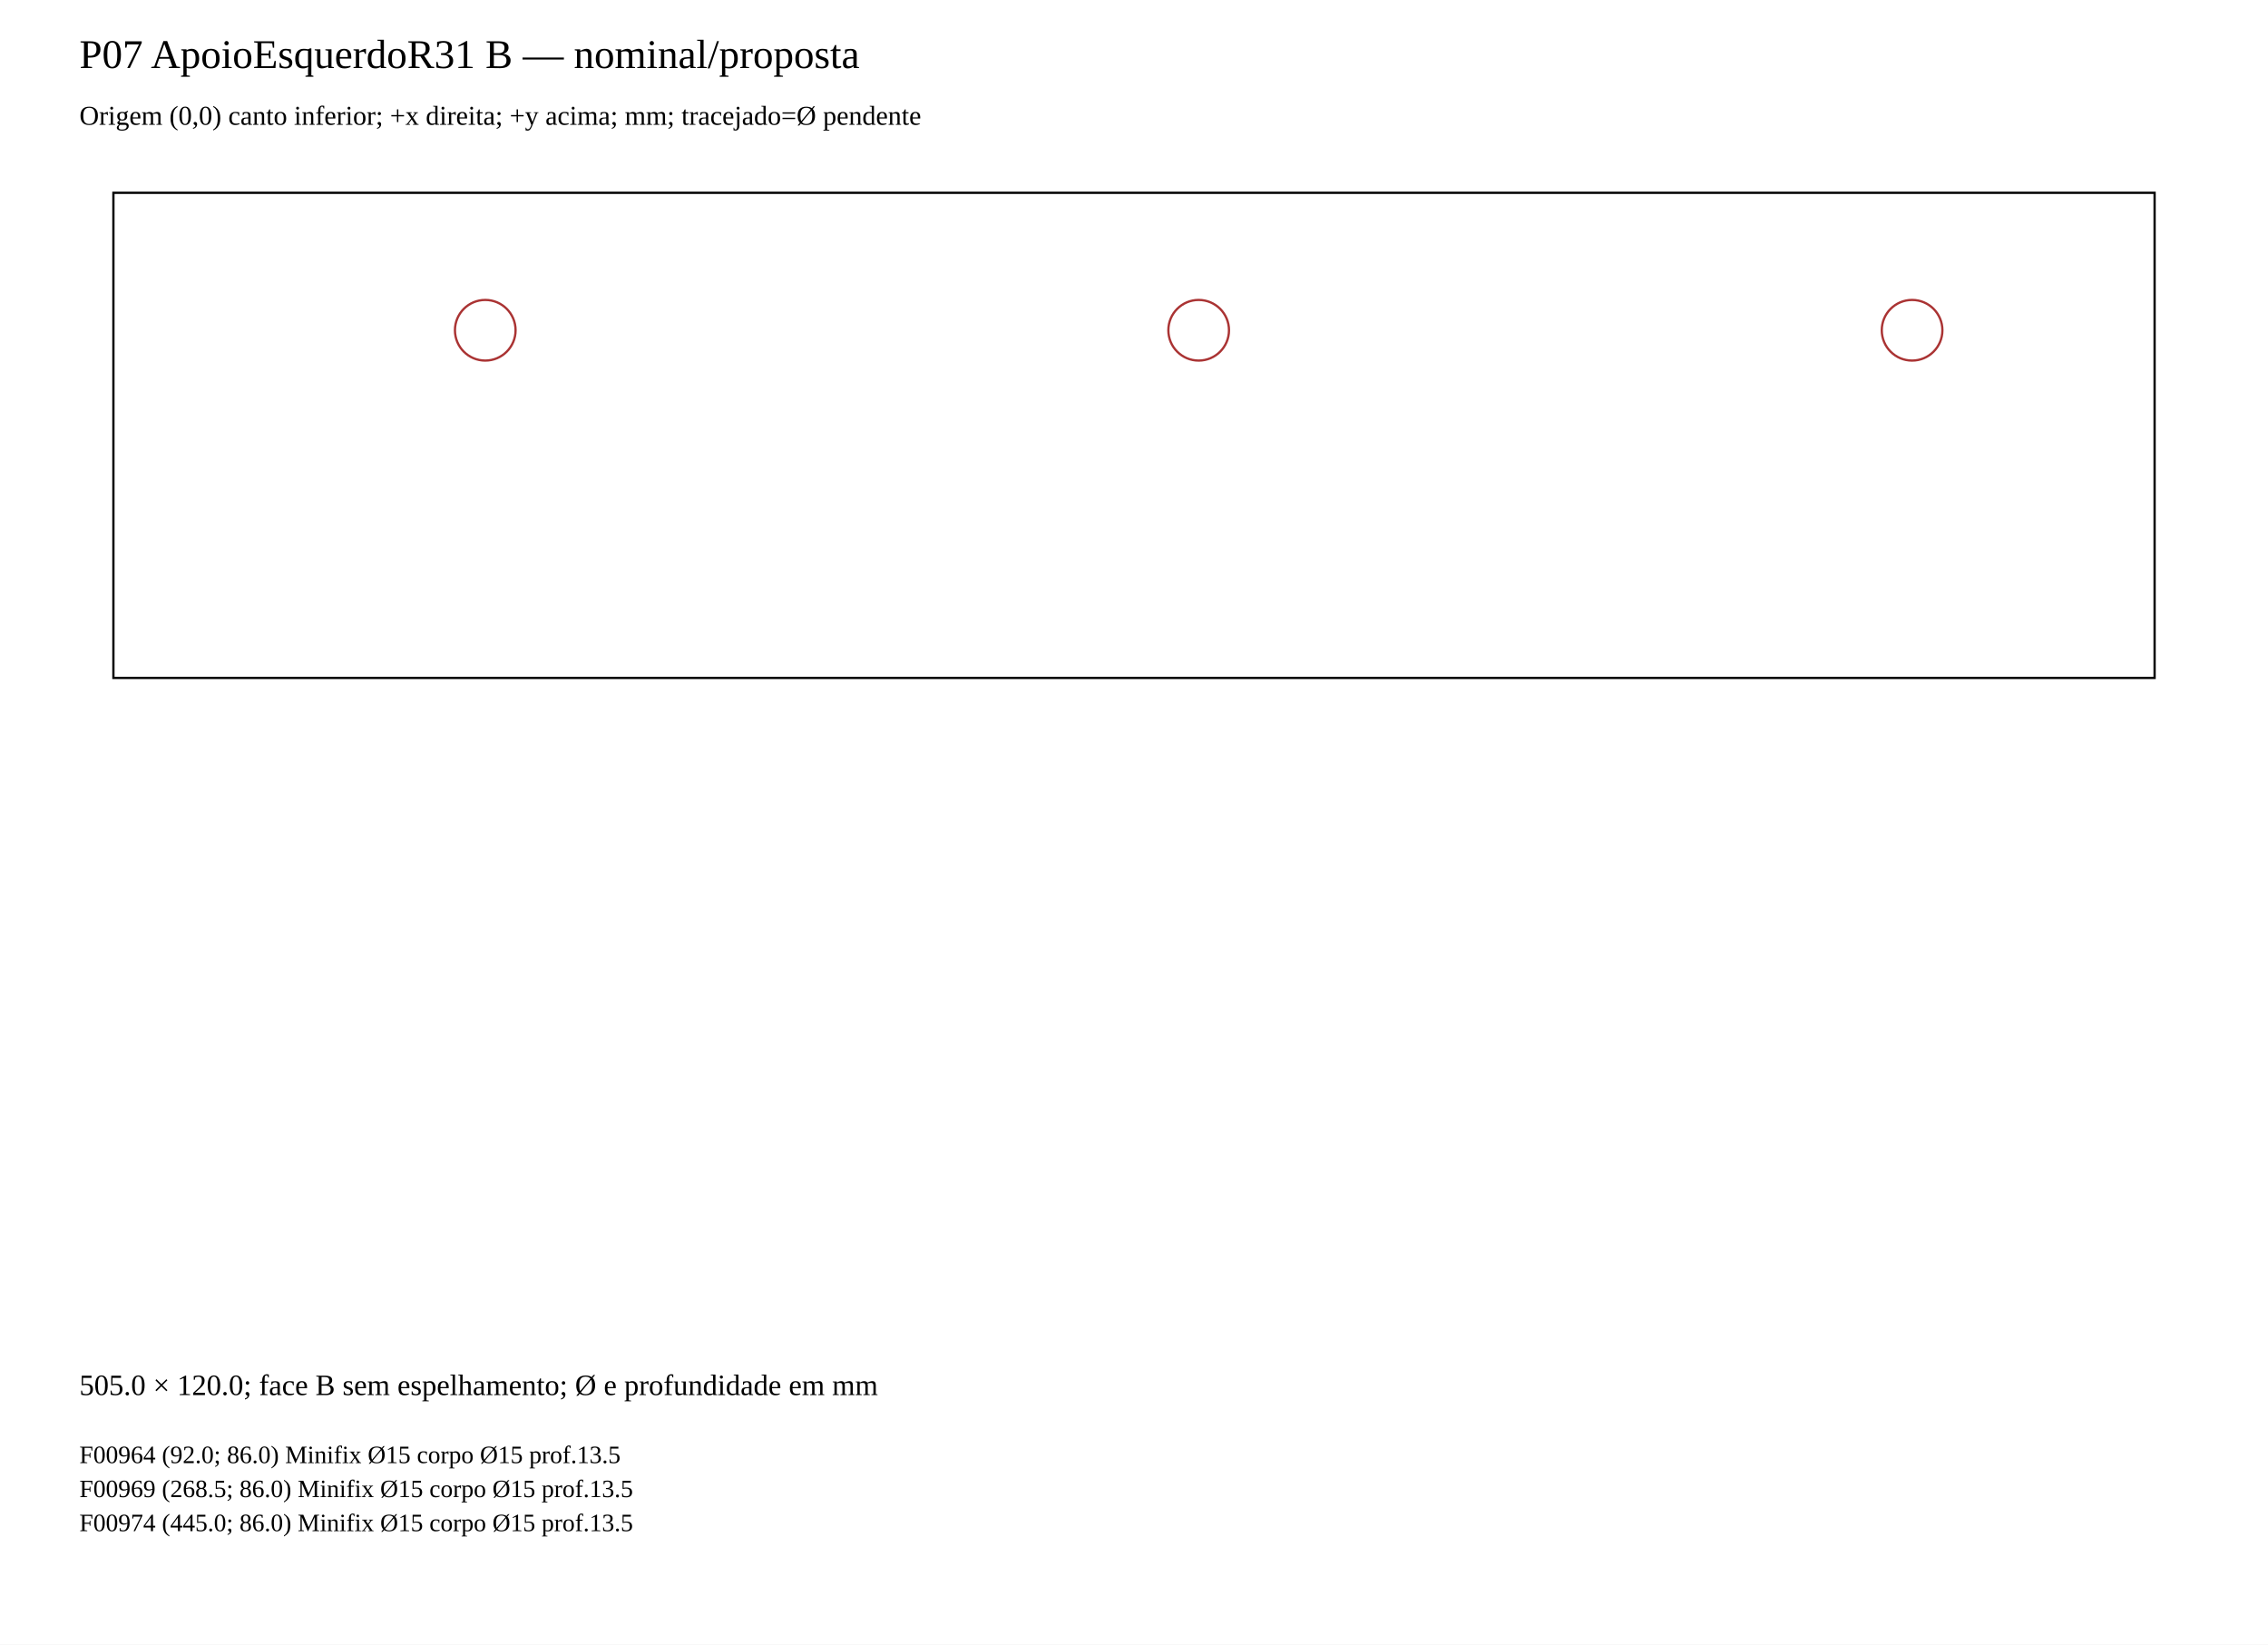
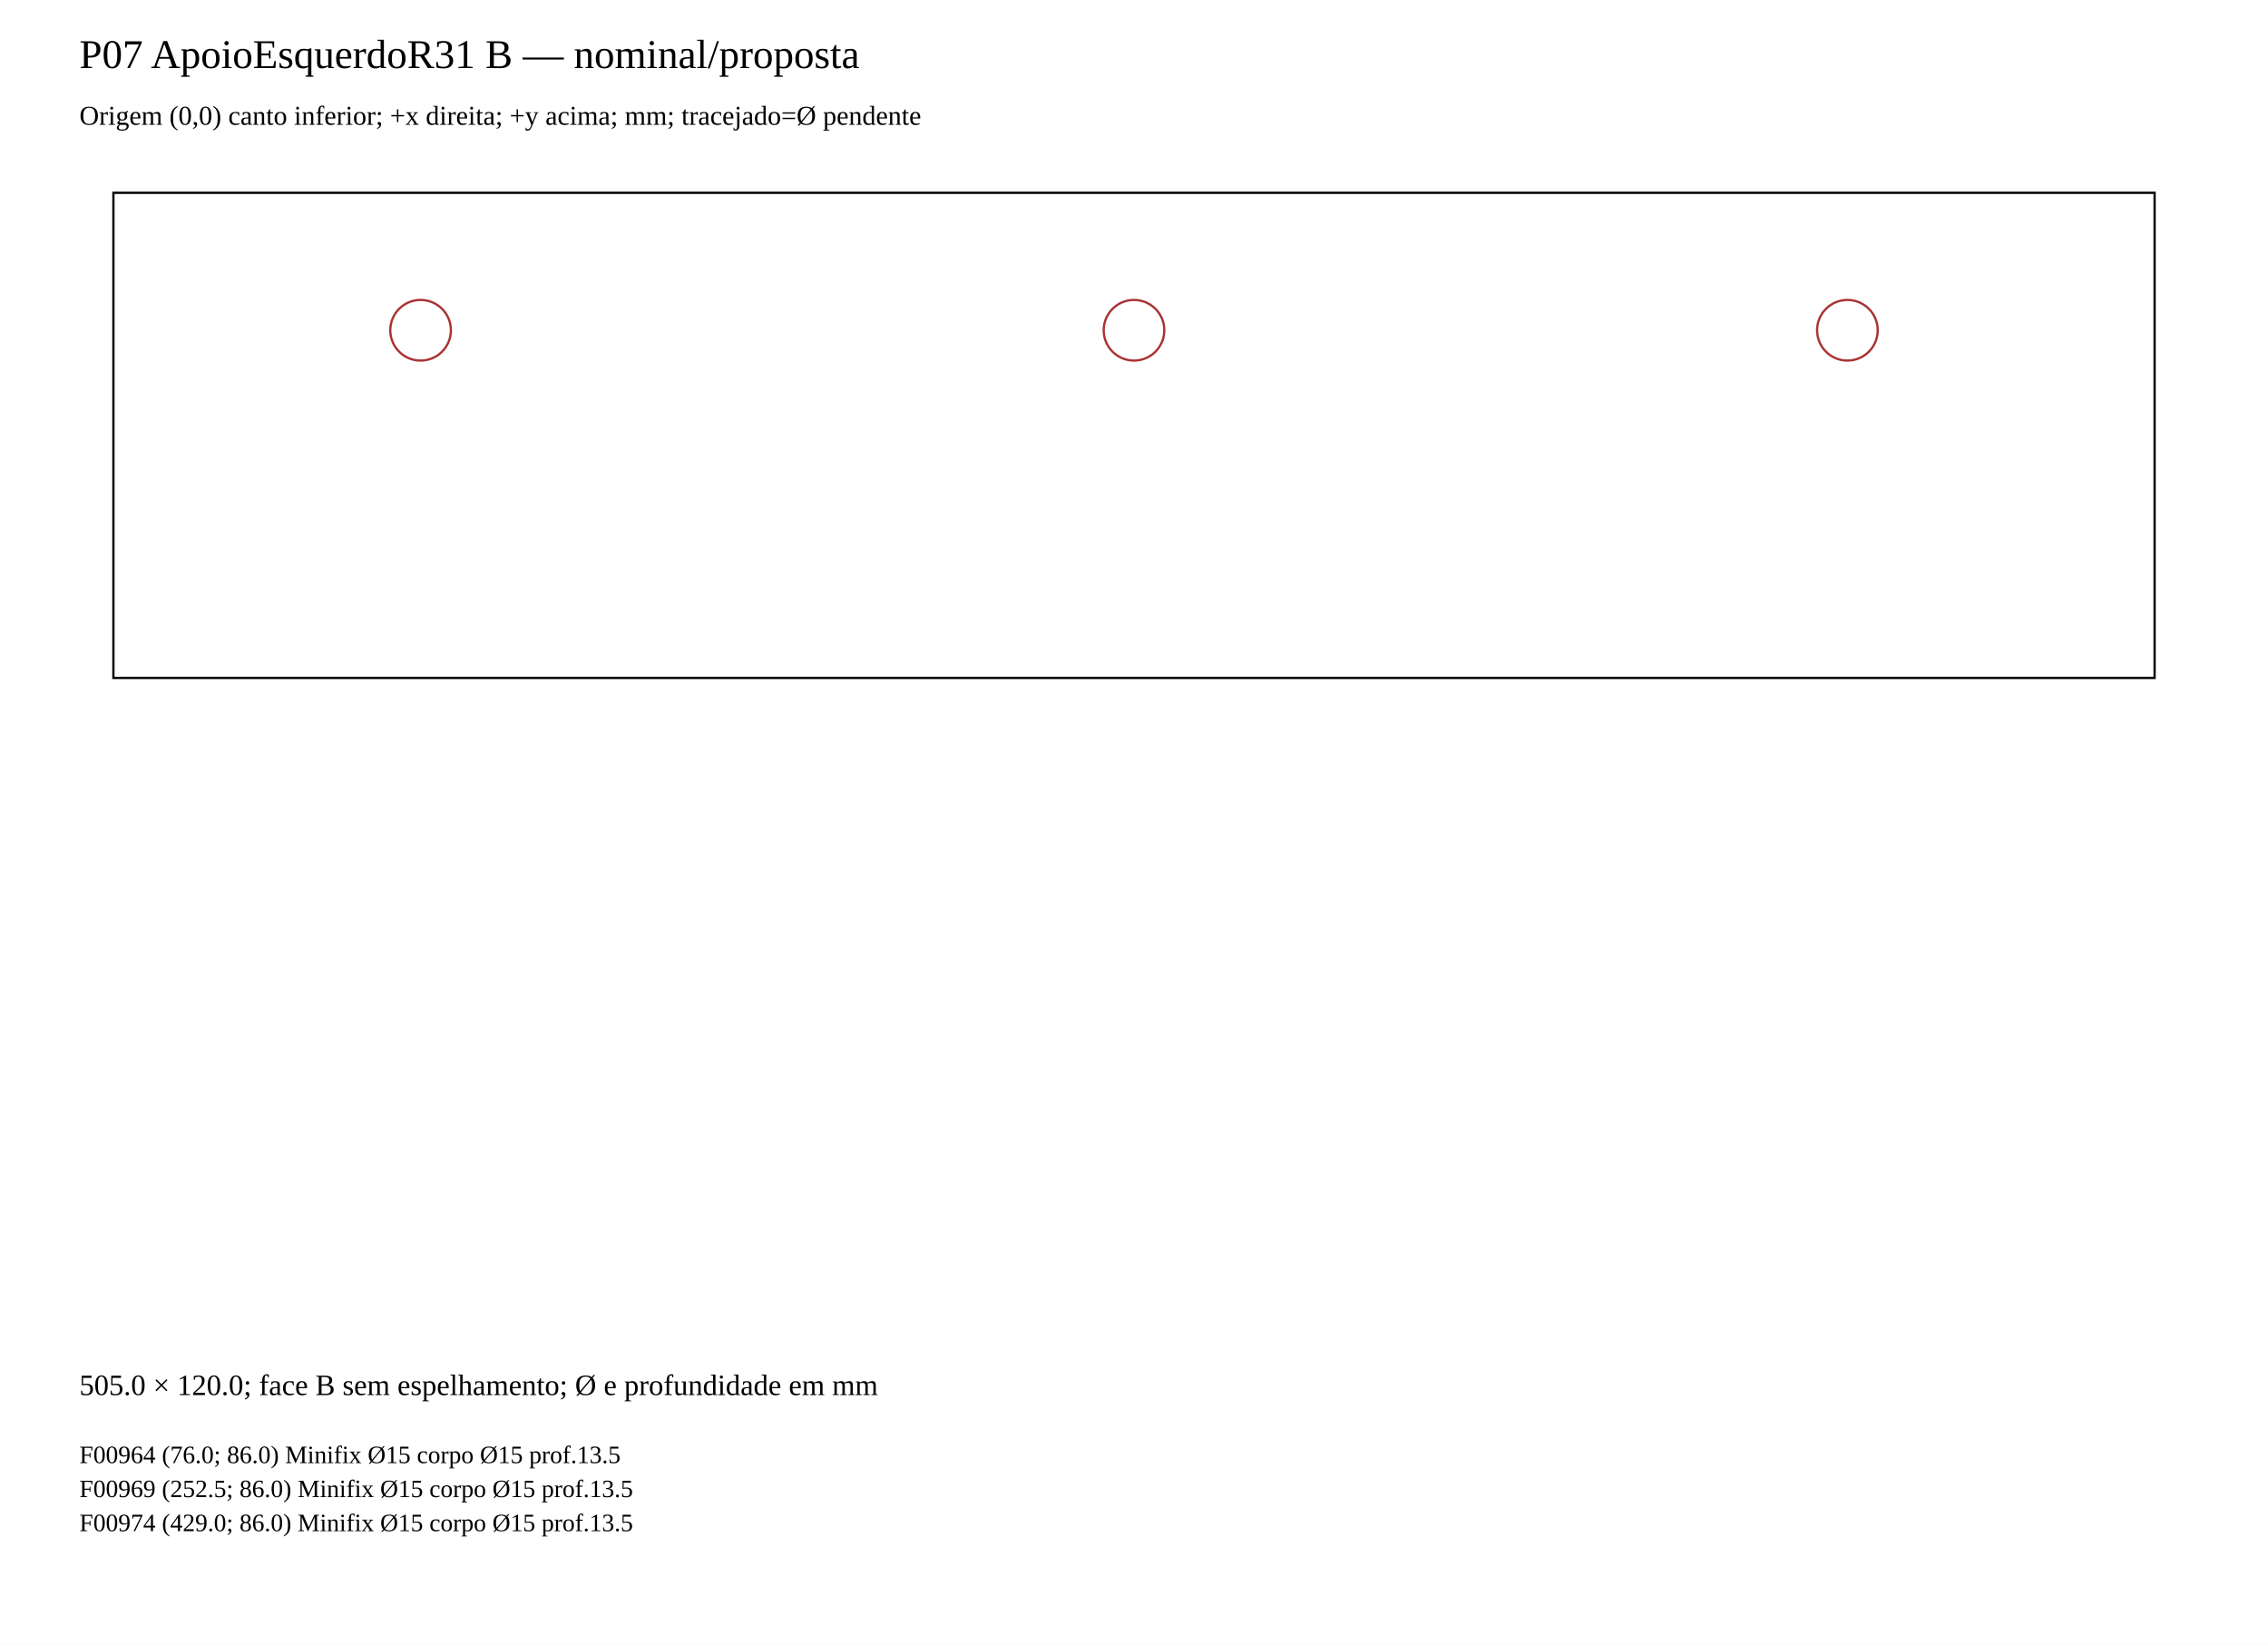
<svg xmlns="http://www.w3.org/2000/svg" viewBox="0 0 1000 725">
  <rect width="1000" height="725" fill="white" />
  <text x="35" y="30" font-size="18">P07 ApoioEsquerdoR31 B — nominal/proposta</text>
  <text x="35" y="55" font-size="12">Origem (0,0) canto inferior; +x direita; +y acima; mm; tracejado=Ø pendente</text>
  <g transform="translate(50,298.8614) scale(1.782178,-1.782178)">
    <rect width="505.0" height="120.0" fill="white" stroke="black" stroke-width="0.561" />
-     <circle cx="92.0" cy="86.0" r="7.5" fill="none" stroke="#a33" stroke-width="0.561" />
-     <circle cx="268.5" cy="86.0" r="7.5" fill="none" stroke="#a33" stroke-width="0.561" />
-     <circle cx="445.0" cy="86.0" r="7.5" fill="none" stroke="#a33" stroke-width="0.561" />
+     <circle cx="76.0" cy="86.0" r="7.5" fill="none" stroke="#a33" stroke-width="0.561" />
+     <circle cx="252.5" cy="86.0" r="7.5" fill="none" stroke="#a33" stroke-width="0.561" />
+     <circle cx="429.0" cy="86.0" r="7.5" fill="none" stroke="#a33" stroke-width="0.561" />
  </g>
  <text x="35" y="615" font-size="13">505.0 × 120.0; face B sem espelhamento; Ø e profundidade em mm</text>
-   <text x="35" y="645" font-size="11">F00964  (92.0; 86.0)  Minifix Ø15 corpo  Ø15  prof.13.5</text>
-   <text x="35" y="660" font-size="11">F00969  (268.5; 86.0)  Minifix Ø15 corpo  Ø15  prof.13.5</text>
-   <text x="35" y="675" font-size="11">F00974  (445.0; 86.0)  Minifix Ø15 corpo  Ø15  prof.13.5</text>
+   <text x="35" y="645" font-size="11">F00964  (76.0; 86.0)  Minifix Ø15 corpo  Ø15  prof.13.5</text>
+   <text x="35" y="660" font-size="11">F00969  (252.5; 86.0)  Minifix Ø15 corpo  Ø15  prof.13.5</text>
+   <text x="35" y="675" font-size="11">F00974  (429.0; 86.0)  Minifix Ø15 corpo  Ø15  prof.13.5</text>
</svg>
